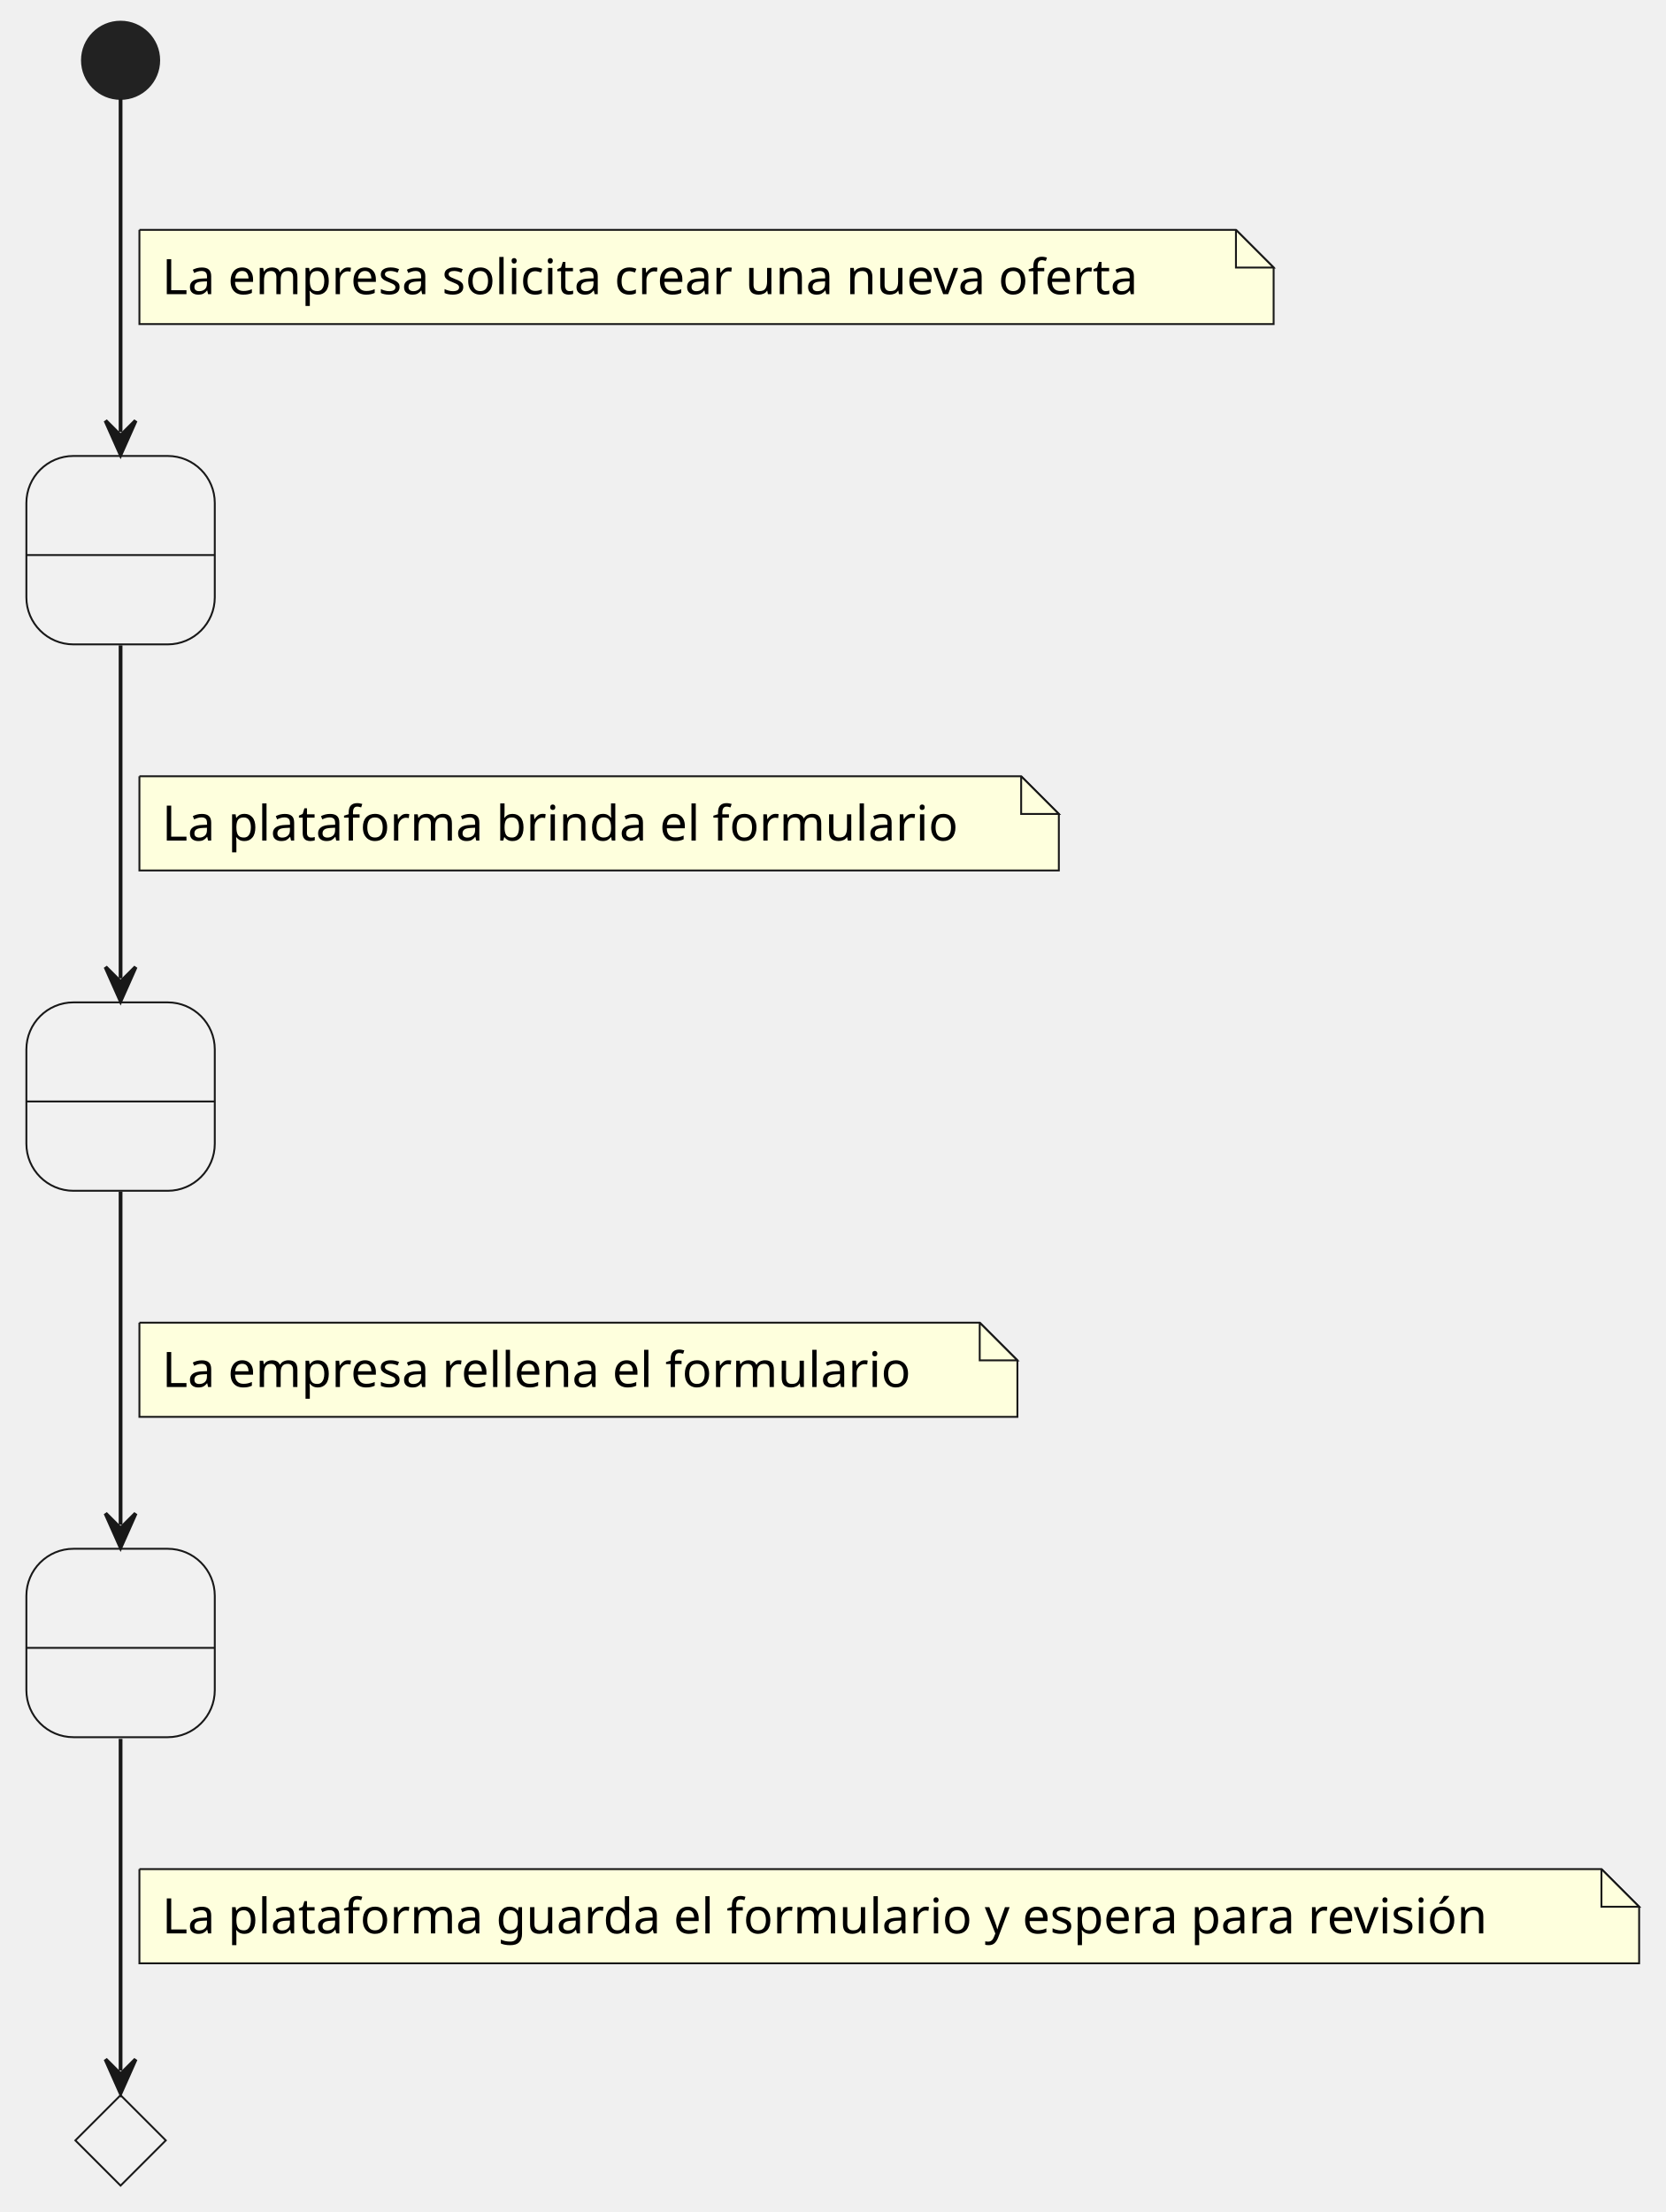
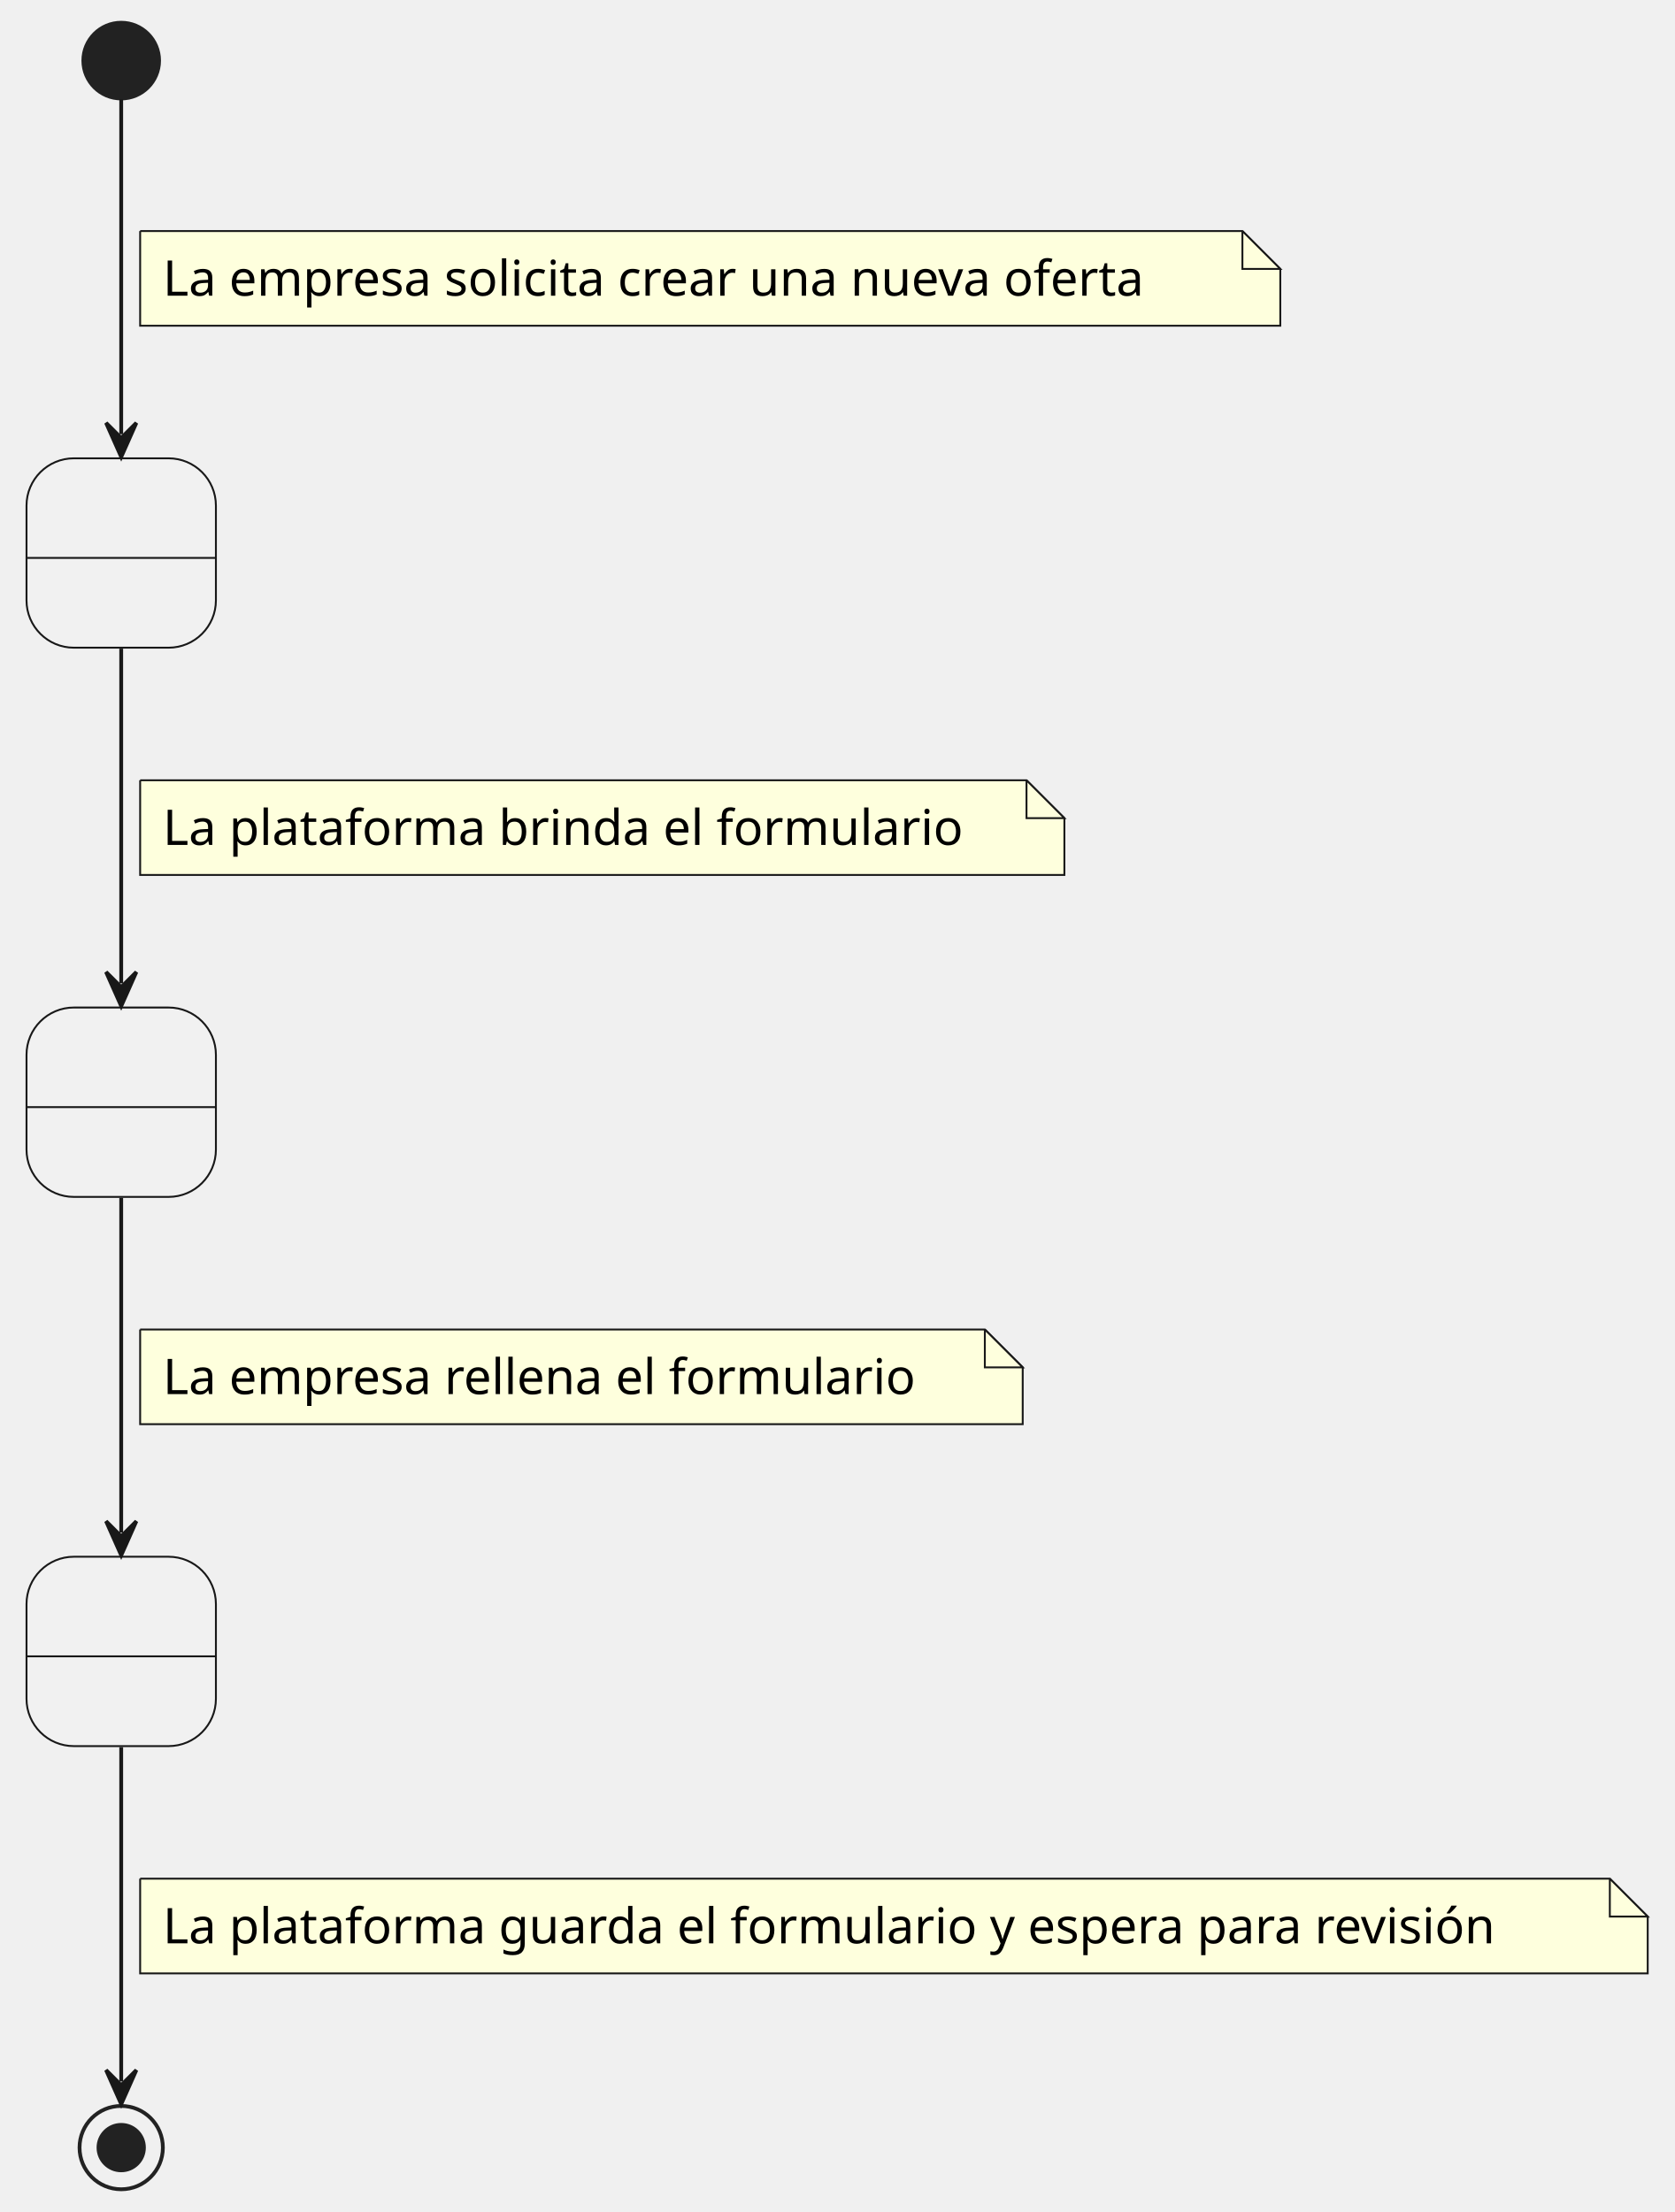
- <svg xmlns="http://www.w3.org/2000/svg" contentStyleType="text/css" data-diagram-type="STATE" height="587px" preserveAspectRatio="none" style="width:442px;height:587px;background:#FFFFFF;" version="1.1" viewBox="0 0 442 587" width="442px" zoomAndPan="magnify">
+ <svg xmlns="http://www.w3.org/2000/svg" contentStyleType="text/css" data-diagram-type="STATE" height="584px" preserveAspectRatio="none" style="width:442px;height:584px;background:#FFFFFF;" version="1.1" viewBox="0 0 442 584" width="442px" zoomAndPan="magnify">
  <defs />
  <g>
    <g id="Estado1">
      <rect fill="#F1F1F1" height="50" rx="12.5" ry="12.5" style="stroke:#181818;stroke-width:0.5;" width="50" x="7" y="121" />
      <line style="stroke:#181818;stroke-width:0.5;" x1="7" x2="57" y1="147.297" y2="147.297" />
      <text fill="#000000" font-family="sans-serif" font-size="14" lengthAdjust="spacing" textLength="4.45" x="29.775" y="138.995"> </text>
    </g>
    <g id="Estado2">
      <rect fill="#F1F1F1" height="50" rx="12.5" ry="12.5" style="stroke:#181818;stroke-width:0.5;" width="50" x="7" y="266" />
      <line style="stroke:#181818;stroke-width:0.5;" x1="7" x2="57" y1="292.297" y2="292.297" />
      <text fill="#000000" font-family="sans-serif" font-size="14" lengthAdjust="spacing" textLength="4.45" x="29.775" y="283.995"> </text>
    </g>
    <g id="Estado3">
      <rect fill="#F1F1F1" height="50" rx="12.5" ry="12.5" style="stroke:#181818;stroke-width:0.5;" width="50" x="7" y="411" />
      <line style="stroke:#181818;stroke-width:0.5;" x1="7" x2="57" y1="437.297" y2="437.297" />
      <text fill="#000000" font-family="sans-serif" font-size="14" lengthAdjust="spacing" textLength="4.45" x="29.775" y="428.995"> </text>
    </g>
-     <g id="elem_Condicion1">
-       <polygon fill="#F1F1F1" points="32,556,44,568,32,580,20,568,32,556" style="stroke:#181818;stroke-width:0.5;" />
-     </g>
    <ellipse cx="32" cy="16" fill="#222222" rx="10" ry="10" style="stroke:#222222;stroke-width:1;" />
+     <ellipse cx="32" cy="567" fill="#FFFFFF" fill-opacity="0" rx="11" ry="11" style="stroke:#222222;stroke-width:1;" />
+     <ellipse cx="32" cy="567" fill="#222222" rx="6" ry="6" style="stroke:#222222;stroke-width:1;" />
    <g id="link_*start*_Estado1">
      <path d="M32,26.21 C32,45.75 32,85.96 32,114.64 " fill="#FFFFFF" fill-opacity="0" id="*start*-to-Estado1" style="stroke:#181818;stroke-width:1;" />
      <polygon fill="#181818" points="32,120.64,36,111.64,32,115.64,28,111.64,32,120.64" style="stroke:#181818;stroke-width:1;" />
      <path d="M37,61 L37,86 L338,86 L338,71 L328,61 L37,61 " fill="#FEFFDD" style="stroke:#181818;stroke-width:0.5;" />
      <path d="M328,61 L328,71 L338,71 L328,61 " fill="#FEFFDD" style="stroke:#181818;stroke-width:0.5;" />
      <text fill="#000000" font-family="sans-serif" font-size="13" lengthAdjust="spacing" textLength="280.09" x="43" y="78.067">La empresa solicita crear una nueva oferta</text>
    </g>
    <g id="link_Estado1_Estado2">
      <path d="M32,171.26 C32,197.55 32,233.28 32,259.62 " fill="#FFFFFF" fill-opacity="0" id="Estado1-to-Estado2" style="stroke:#181818;stroke-width:1;" />
      <polygon fill="#181818" points="32,265.62,36,256.62,32,260.62,28,256.62,32,265.62" style="stroke:#181818;stroke-width:1;" />
      <path d="M37,206 L37,231 L281,231 L281,216 L271,206 L37,206 " fill="#FEFFDD" style="stroke:#181818;stroke-width:0.5;" />
      <path d="M271,206 L271,216 L281,216 L271,206 " fill="#FEFFDD" style="stroke:#181818;stroke-width:0.5;" />
      <text fill="#000000" font-family="sans-serif" font-size="13" lengthAdjust="spacing" textLength="223.679" x="43" y="223.067">La plataforma brinda el formulario</text>
    </g>
    <g id="link_Estado2_Estado3">
      <path d="M32,316.26 C32,342.55 32,378.28 32,404.62 " fill="#FFFFFF" fill-opacity="0" id="Estado2-to-Estado3" style="stroke:#181818;stroke-width:1;" />
      <polygon fill="#181818" points="32,410.62,36,401.62,32,405.62,28,401.62,32,410.62" style="stroke:#181818;stroke-width:1;" />
      <path d="M37,351 L37,376 L270,376 L270,361 L260,351 L37,351 " fill="#FEFFDD" style="stroke:#181818;stroke-width:0.5;" />
      <path d="M260,351 L260,361 L270,361 L260,351 " fill="#FEFFDD" style="stroke:#181818;stroke-width:0.5;" />
      <text fill="#000000" font-family="sans-serif" font-size="13" lengthAdjust="spacing" textLength="212.38" x="43" y="368.067">La empresa rellena el formulario</text>
    </g>
-     <g id="link_Estado3_Condicion1">
-       <path d="M32,461.45 C32,489.55 32,528.47 32,549.48 " fill="#FFFFFF" fill-opacity="0" id="Estado3-to-Condicion1" style="stroke:#181818;stroke-width:1;" />
-       <polygon fill="#181818" points="32,555.48,36,546.48,32,550.48,28,546.48,32,555.48" style="stroke:#181818;stroke-width:1;" />
+     <g id="link_Estado3_*end*">
+       <path d="M32,461.26 C32,489.58 32,529.13 32,549.53 " fill="#FFFFFF" fill-opacity="0" id="Estado3-to-*end*" style="stroke:#181818;stroke-width:1;" />
+       <polygon fill="#181818" points="32,555.53,36,546.53,32,550.53,28,546.53,32,555.53" style="stroke:#181818;stroke-width:1;" />
      <path d="M37,496 L37,521 L435,521 L435,506 L425,496 L37,496 " fill="#FEFFDD" style="stroke:#181818;stroke-width:0.5;" />
      <path d="M425,496 L425,506 L435,506 L425,496 " fill="#FEFFDD" style="stroke:#181818;stroke-width:0.5;" />
      <text fill="#000000" font-family="sans-serif" font-size="13" lengthAdjust="spacing" textLength="377.343" x="43" y="513.067">La plataforma guarda el formulario y espera para revisión</text>
    </g>
  </g>
</svg>
